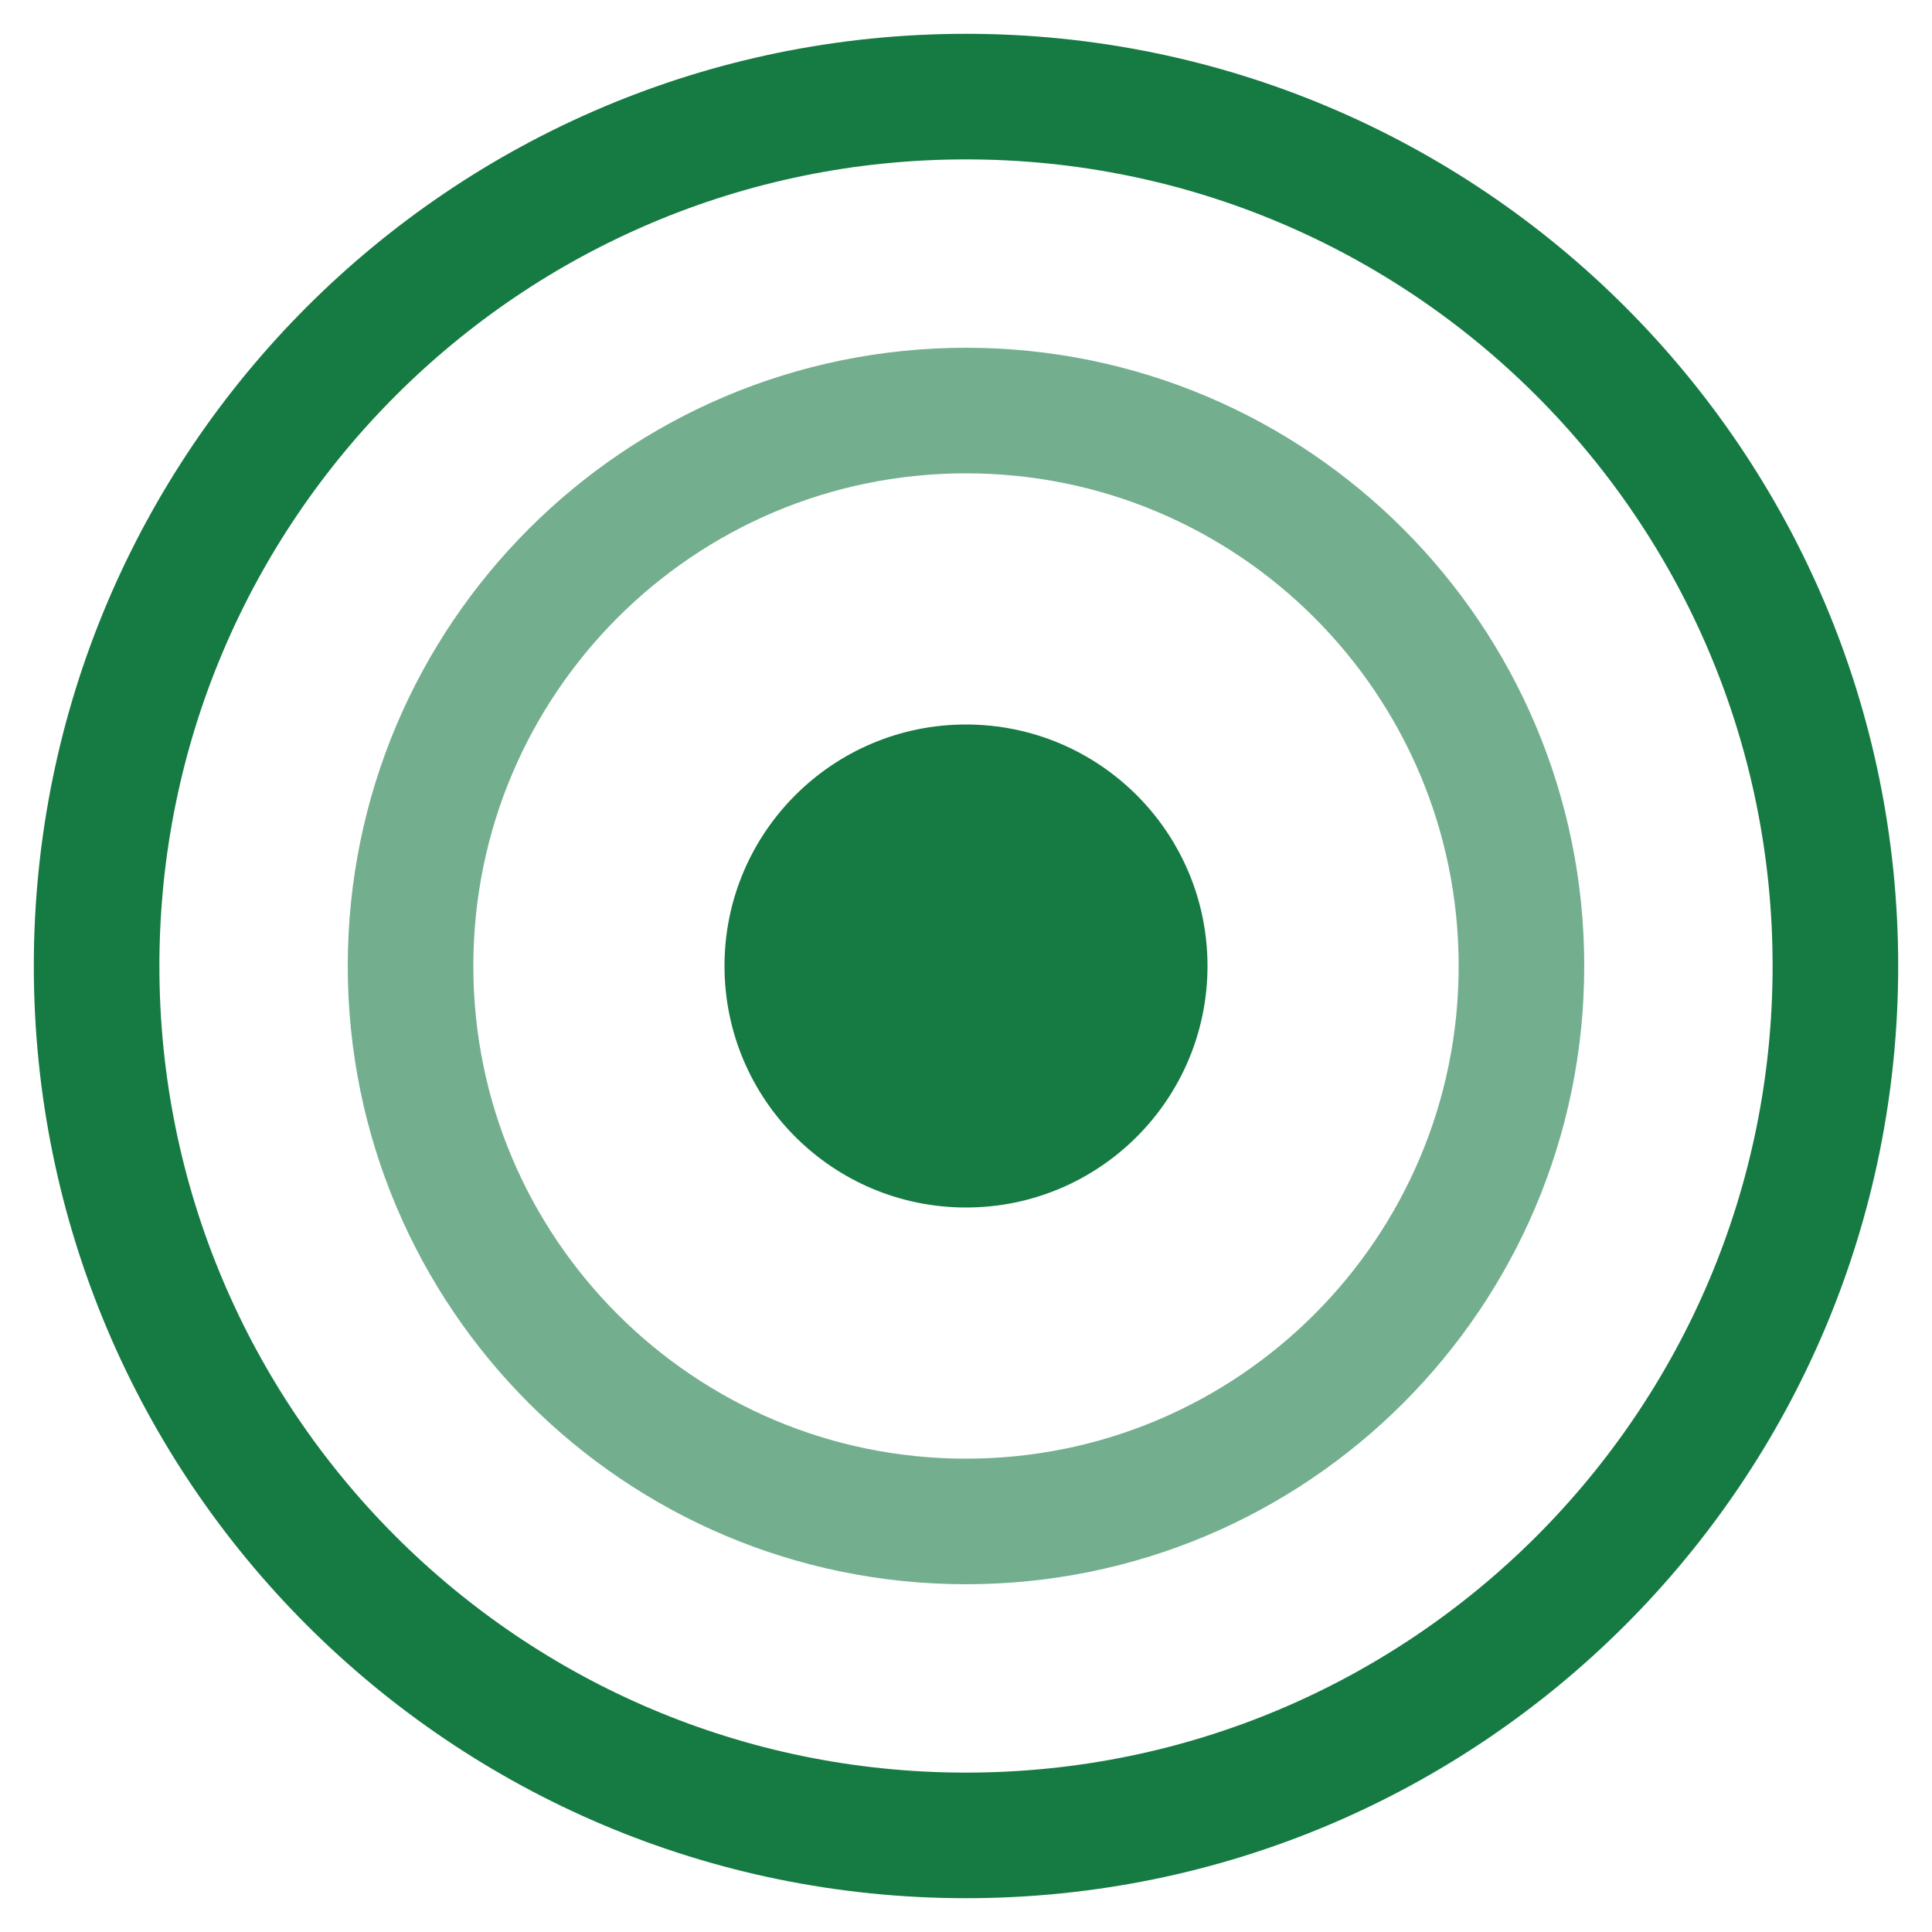
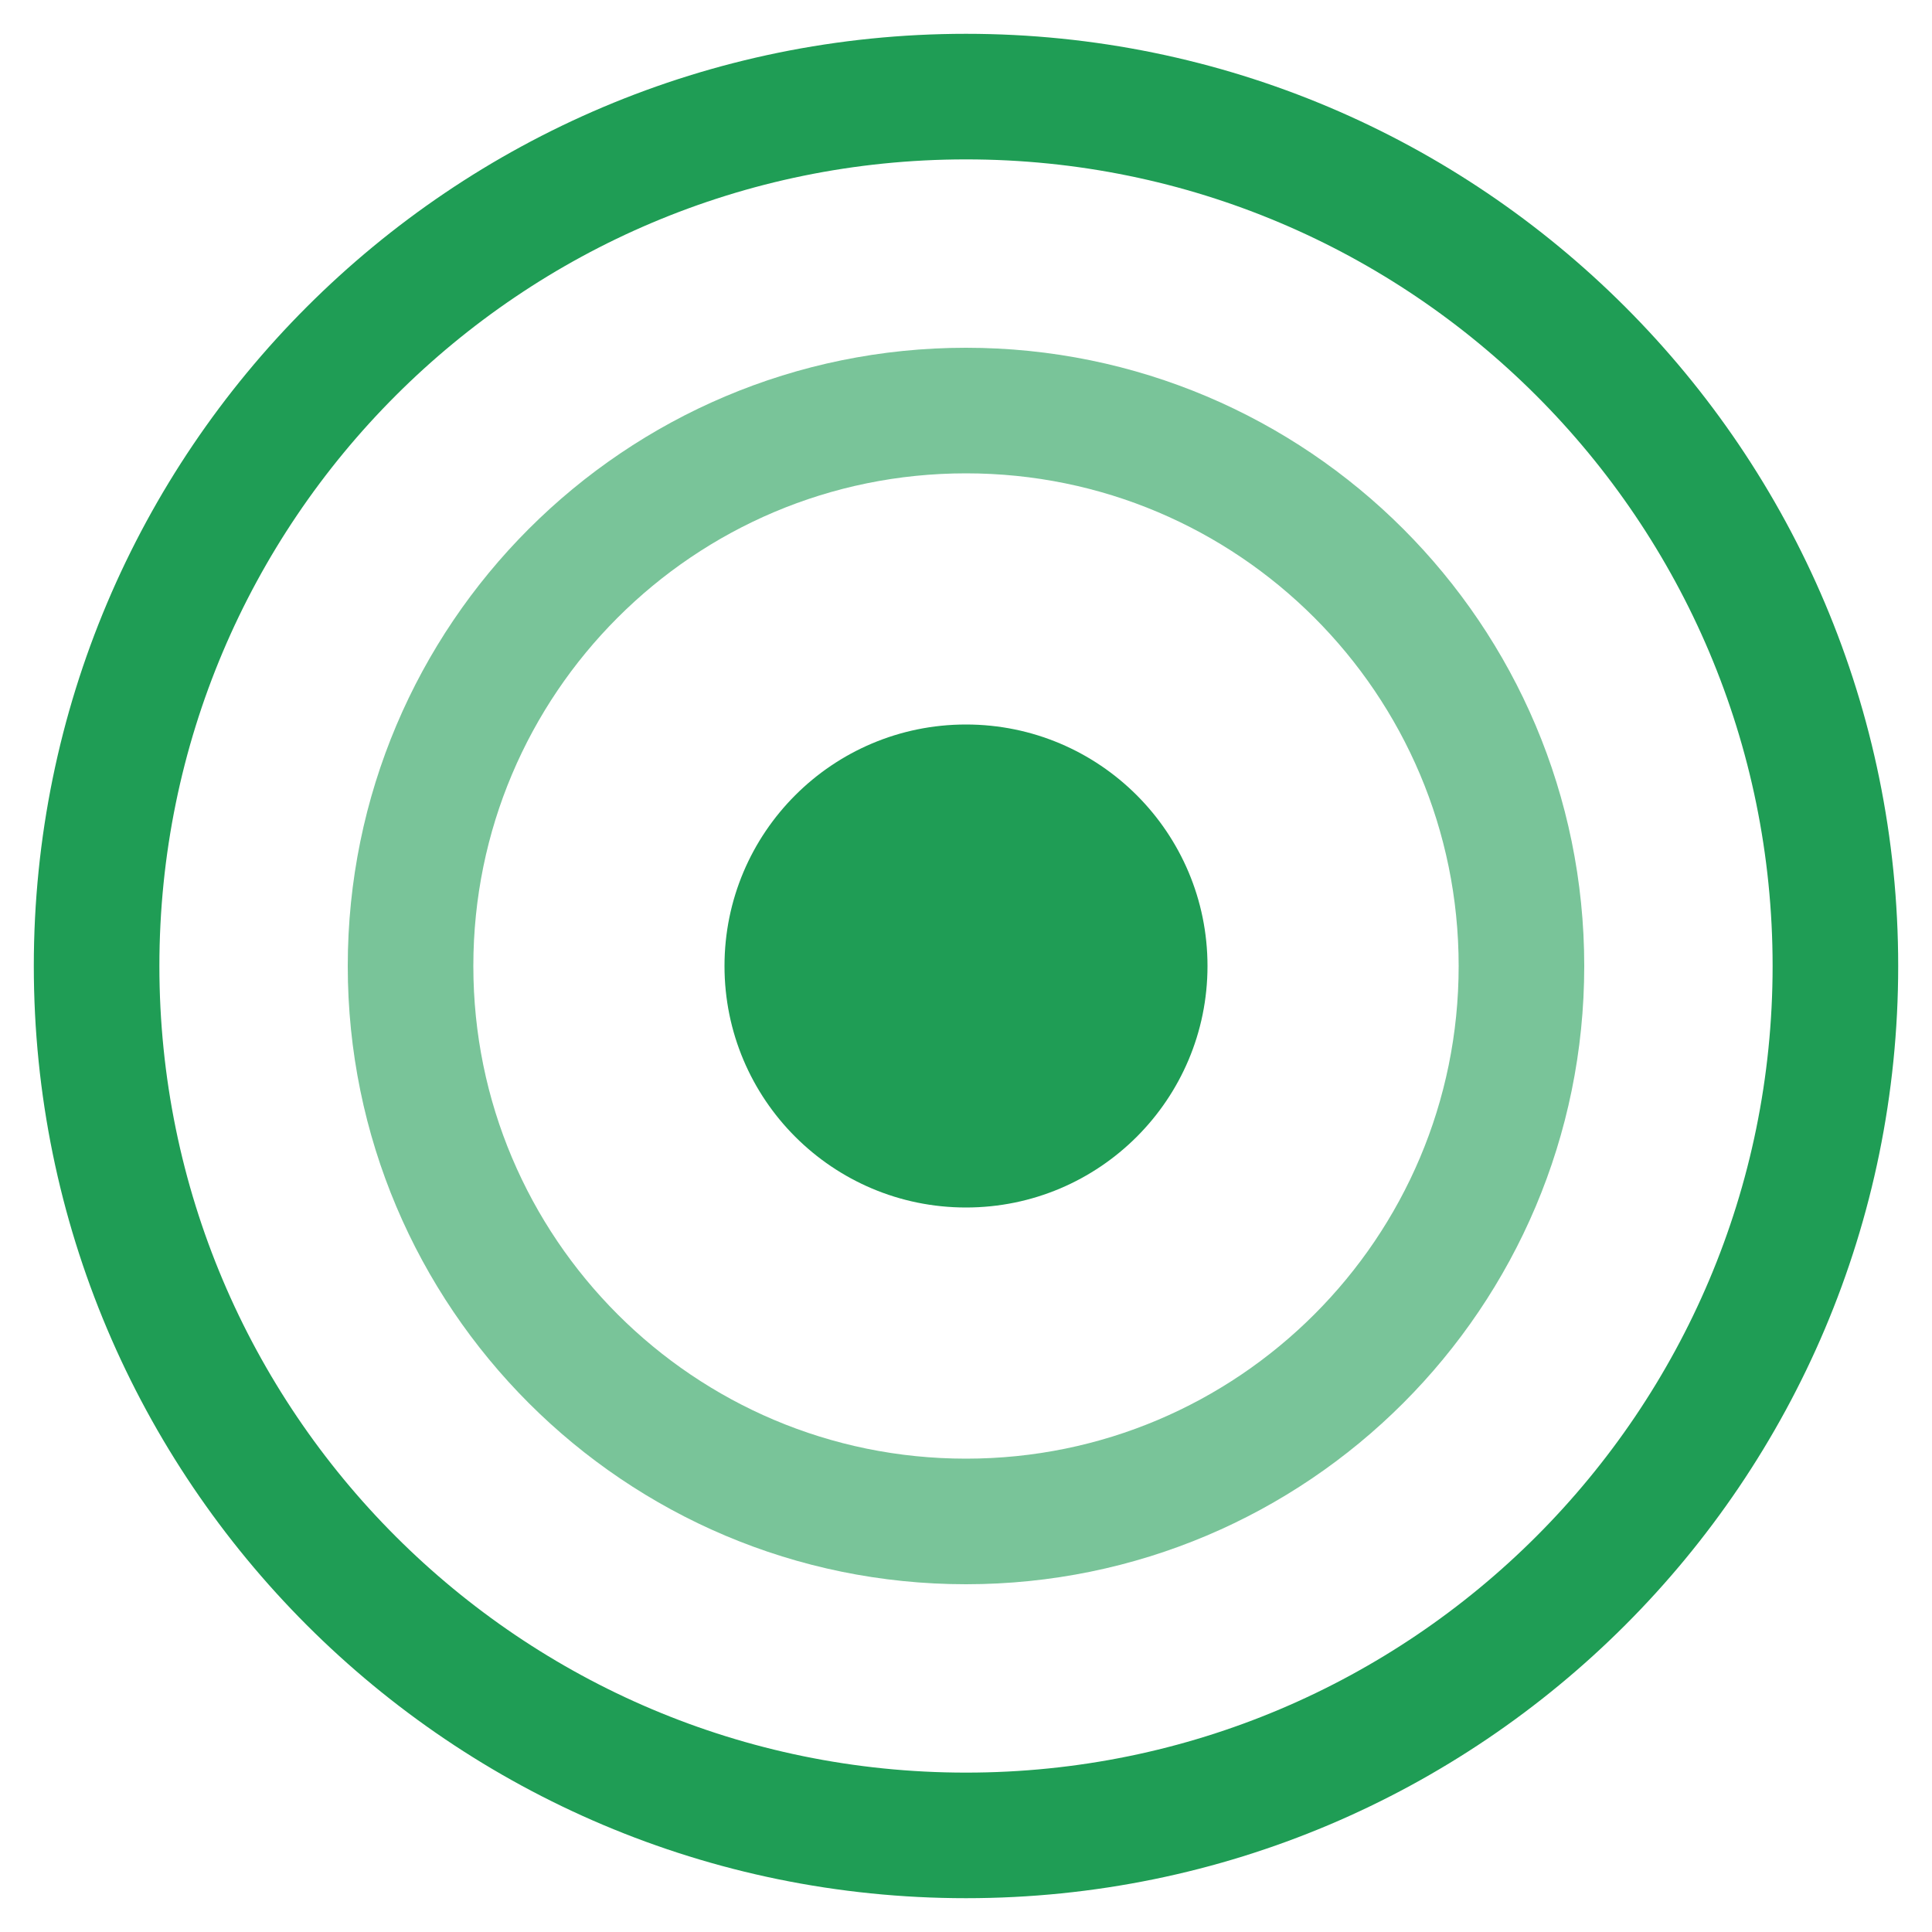
<svg xmlns="http://www.w3.org/2000/svg" viewBox="0 0 40 40" fill="none">
-   <circle cx="20" cy="20" r="18" stroke="#167A43" stroke-width="2.6" />
-   <circle cx="20" cy="20" r="11.5" stroke="#167A43" stroke-width="2.6" opacity="0.6" />
-   <circle cx="20" cy="20" r="5" fill="#167A43" />
+   <circle cx="20" cy="20" r="18" stroke="#1F9D55" stroke-width="2.6" />
+   <circle cx="20" cy="20" r="11.5" stroke="#1F9D55" stroke-width="2.6" opacity="0.6" />
+   <circle cx="20" cy="20" r="5" fill="#1F9D55" />
</svg>
